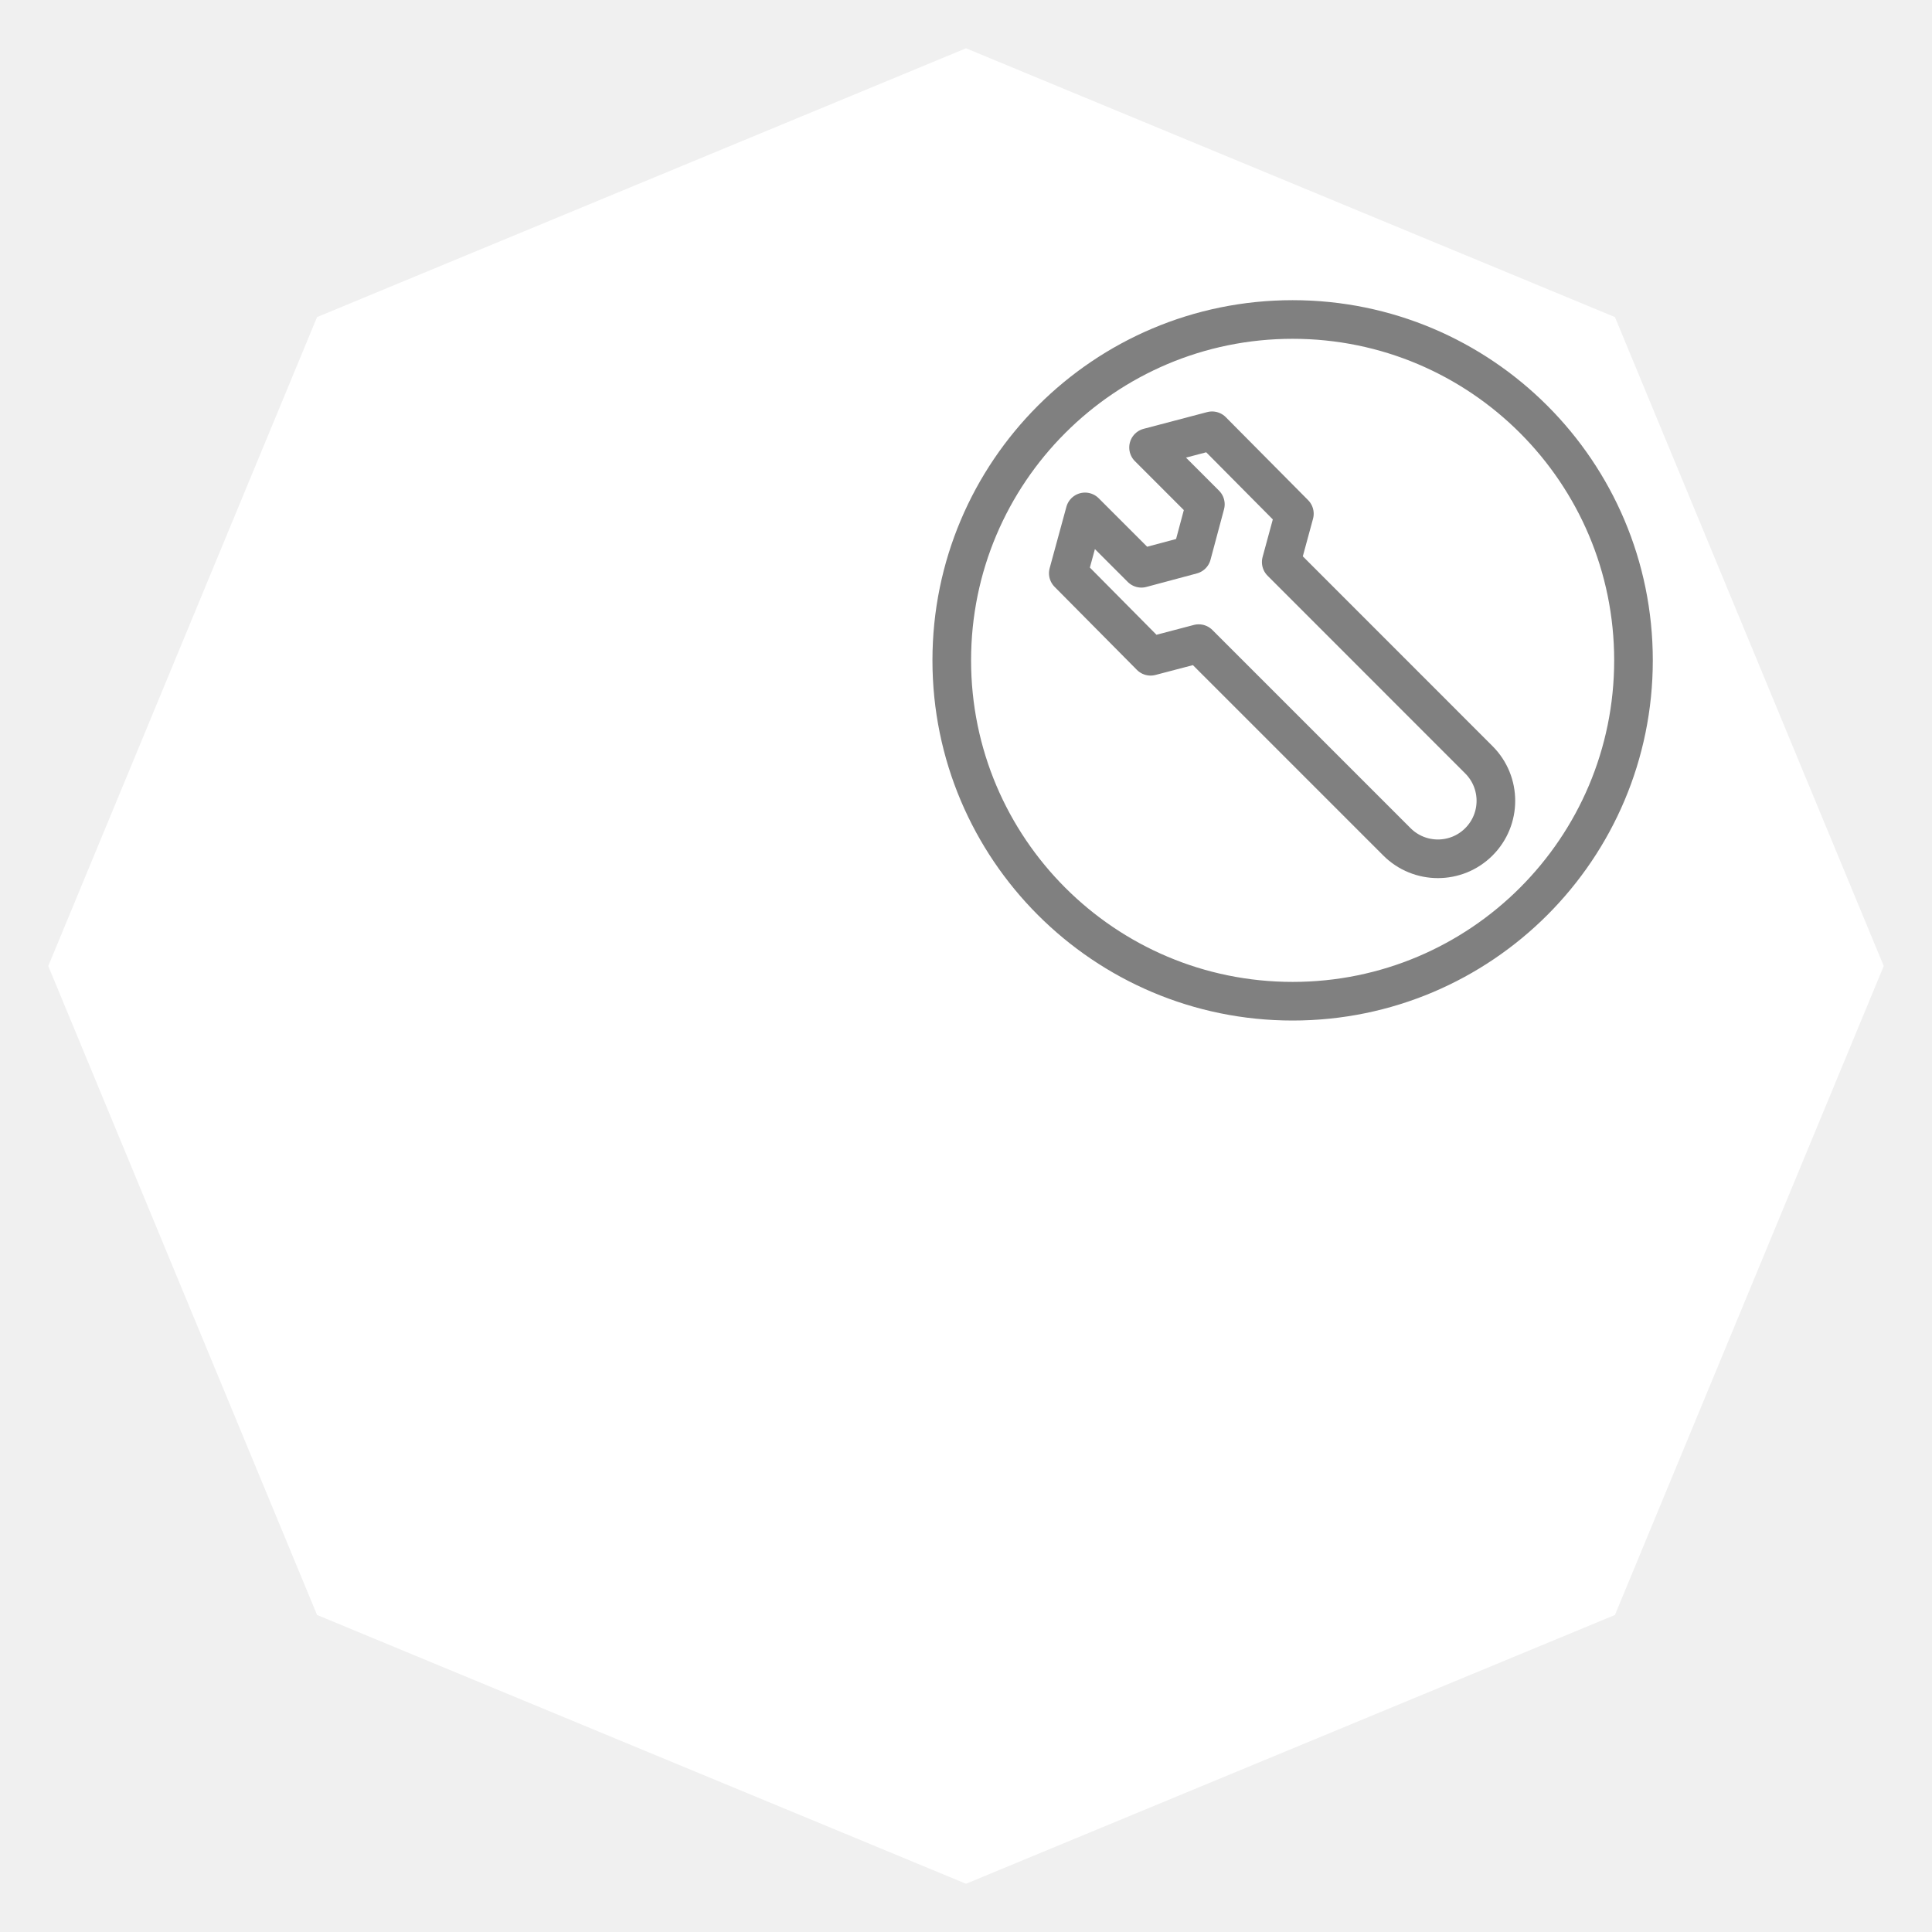
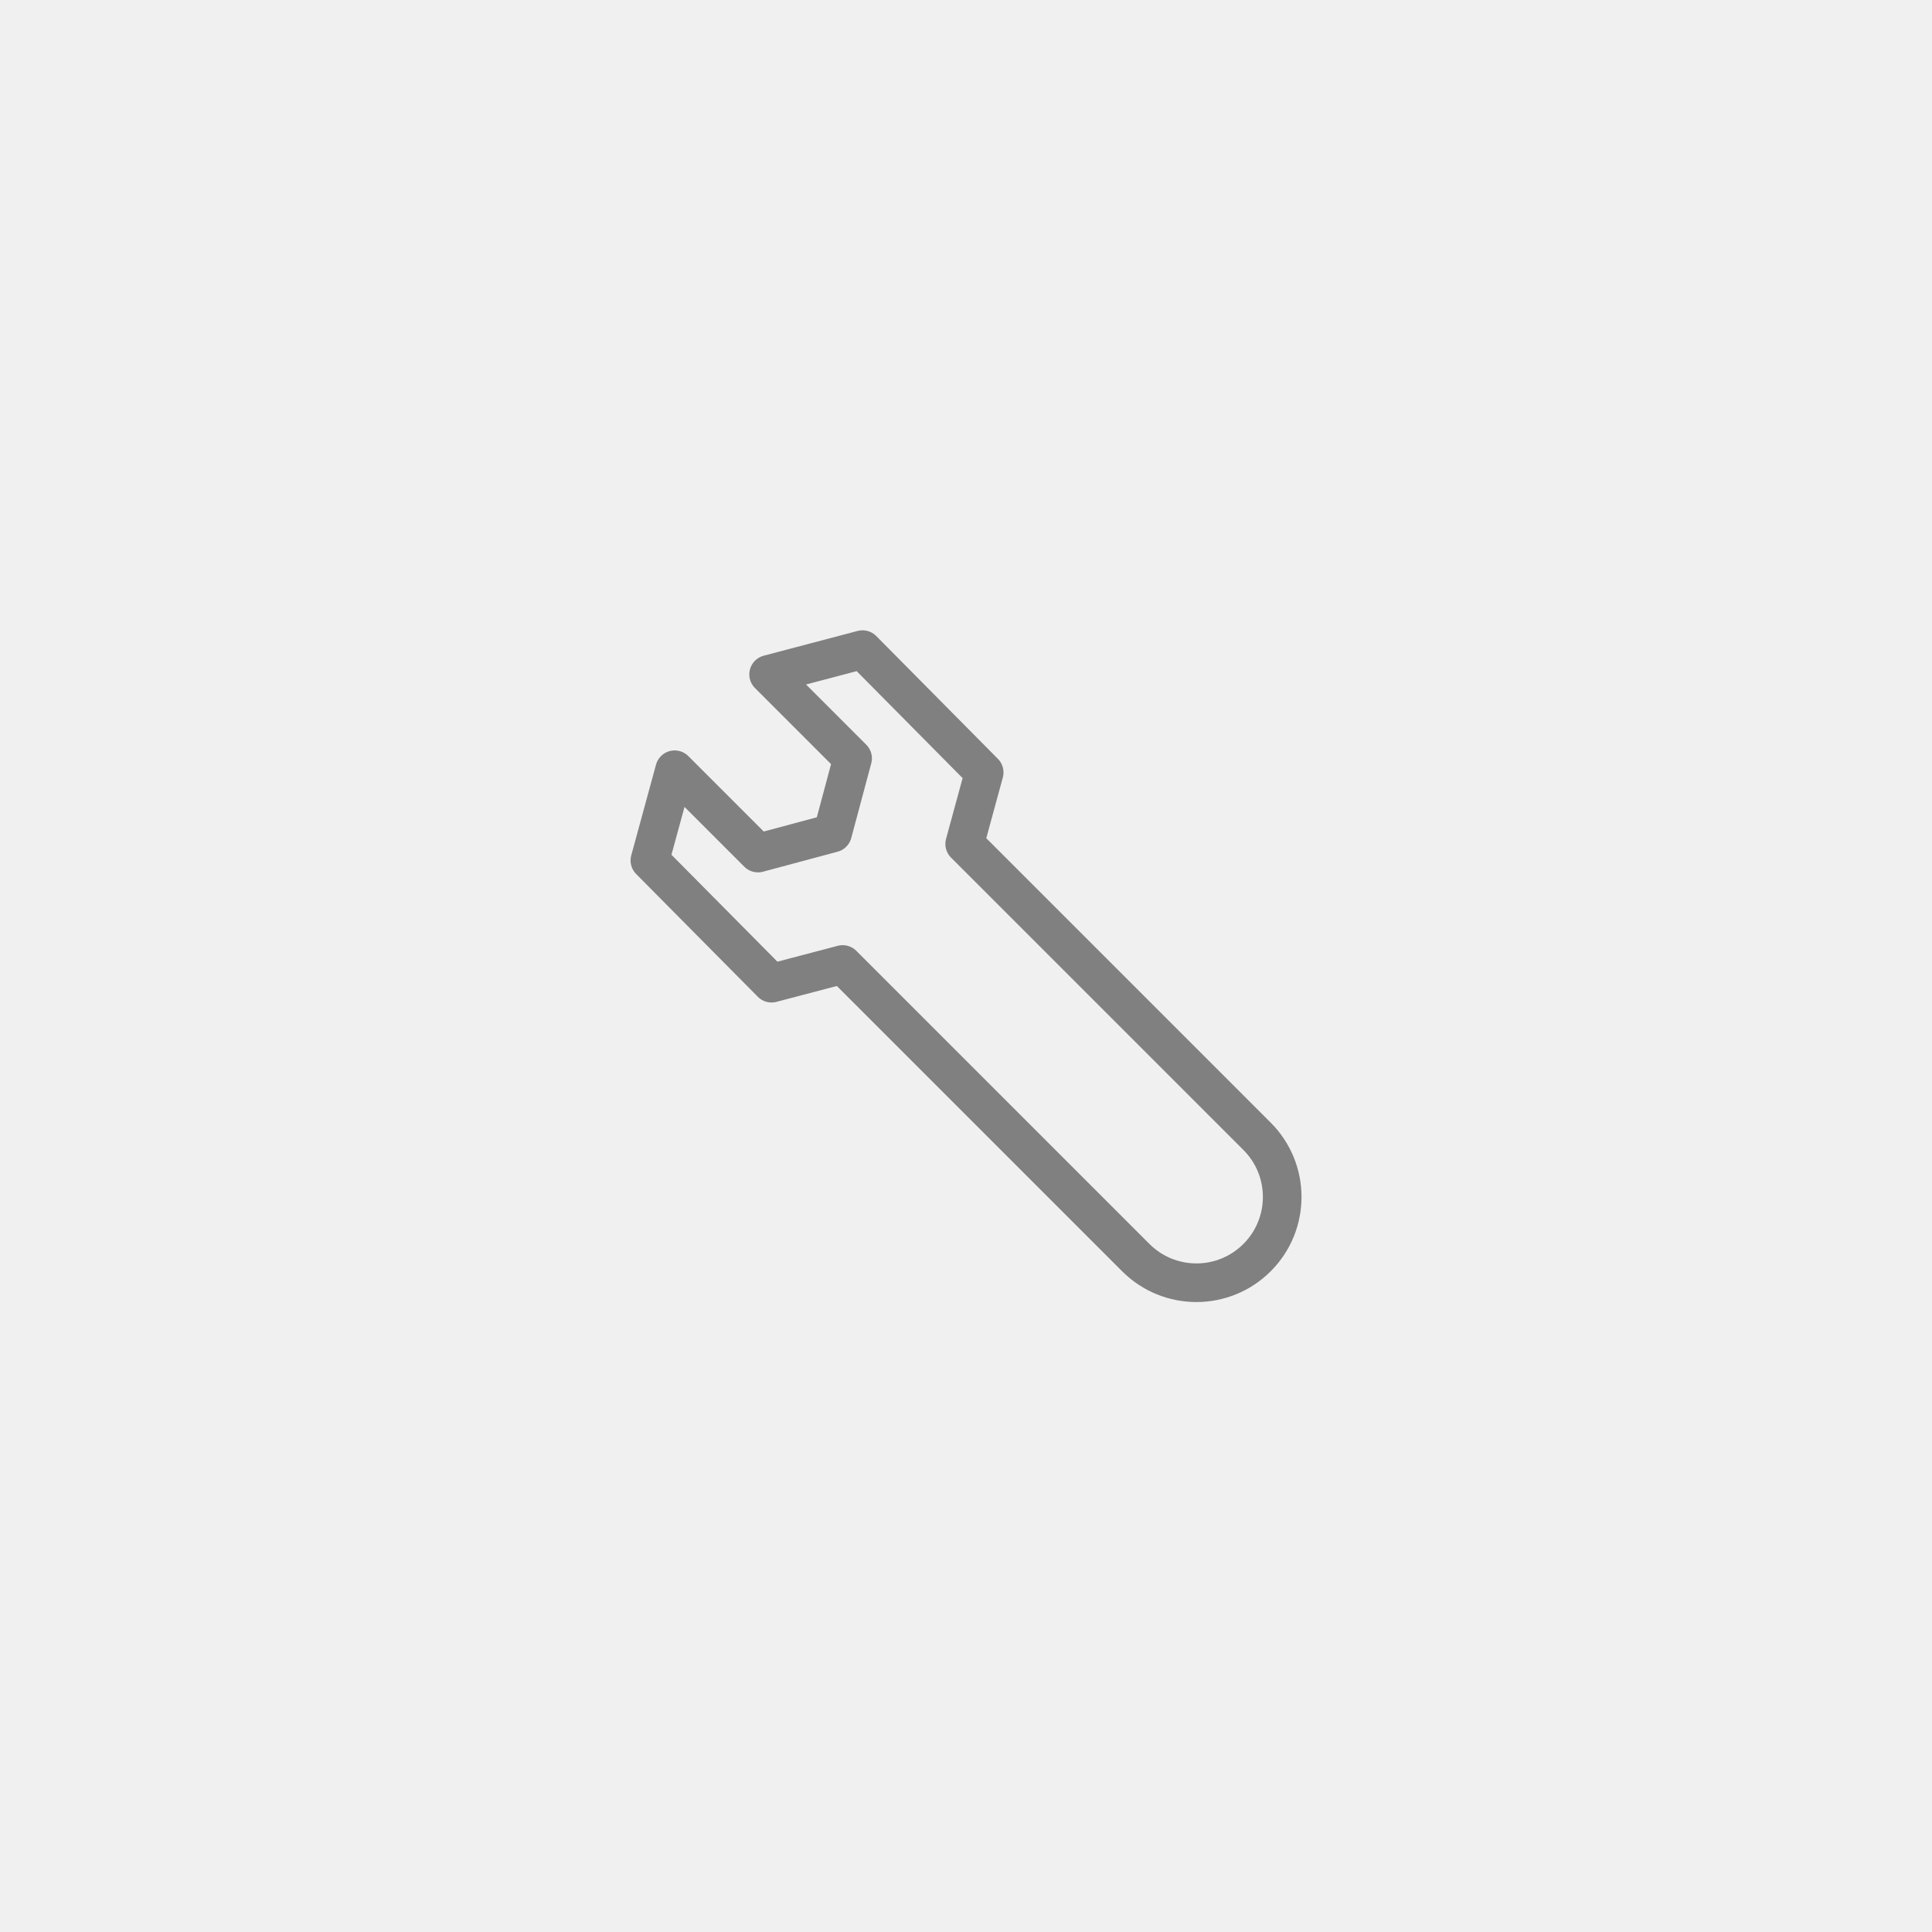
<svg xmlns="http://www.w3.org/2000/svg" width="100" height="100" viewBox="0 0 26.458 26.458" version="1.1" id="svg8">
  <defs id="defs2" />
  <g id="layer1" transform="translate(0,-270.5417)">
-     <path style="fill:#ffffff;fill-opacity:1;stroke:none;stroke-width:0.25" id="path4501" d="m 22.116,292.658 -8.887,3.681 -8.887,-3.681 -3.681,-8.887 3.681,-8.887 8.887,-3.681 8.887,3.681 3.681,8.887 z" />
-     <path style="fill:none;fill-opacity:1;stroke:#808080;stroke-width:0.529;stroke-linecap:round;stroke-linejoin:round;stroke-miterlimit:4;stroke-dasharray:none;stroke-opacity:1" d="m 16.599,276.441 -0.87,0.229 0.778,0.778 -0.185,0.691 -0.691,0.185 -0.772,-0.772 -0.229,0.84 1.127,1.137 0.659,-0.173 2.714,2.714 a 0.794,0.794 0 0 0 1.123,0 0.794,0.794 0 0 0 0,-1.123 l -2.707,-2.708 0.18,-0.662 z" id="path5012" />
-     <circle style="fill:none;fill-opacity:1;stroke:#808080;stroke-width:0.529;stroke-linecap:round;stroke-linejoin:round;stroke-miterlimit:4;stroke-dasharray:none;stroke-opacity:1" id="path7353" cx="17.702" cy="279.585" r="4.668" />
+     <path style="fill:none;fill-opacity:1;stroke:#808080;stroke-width:0.529;stroke-linecap:round;stroke-linejoin:round;stroke-miterlimit:4;stroke-dasharray:none;stroke-opacity:1" d="m 11.812,279.438 -1.286,0.339 1.15,1.15 -0.274,1.023 -1.022,0.274 -1.141,-1.141 -0.339,1.242 1.666,1.681 0.974,-0.256 4.014,4.014 a 1.174,1.174 0 0 0 1.661,0 1.174,1.174 0 0 0 0,-1.661 l -4.004,-4.004 0.267,-0.979 z" id="path5012" />
  </g>
</svg>
